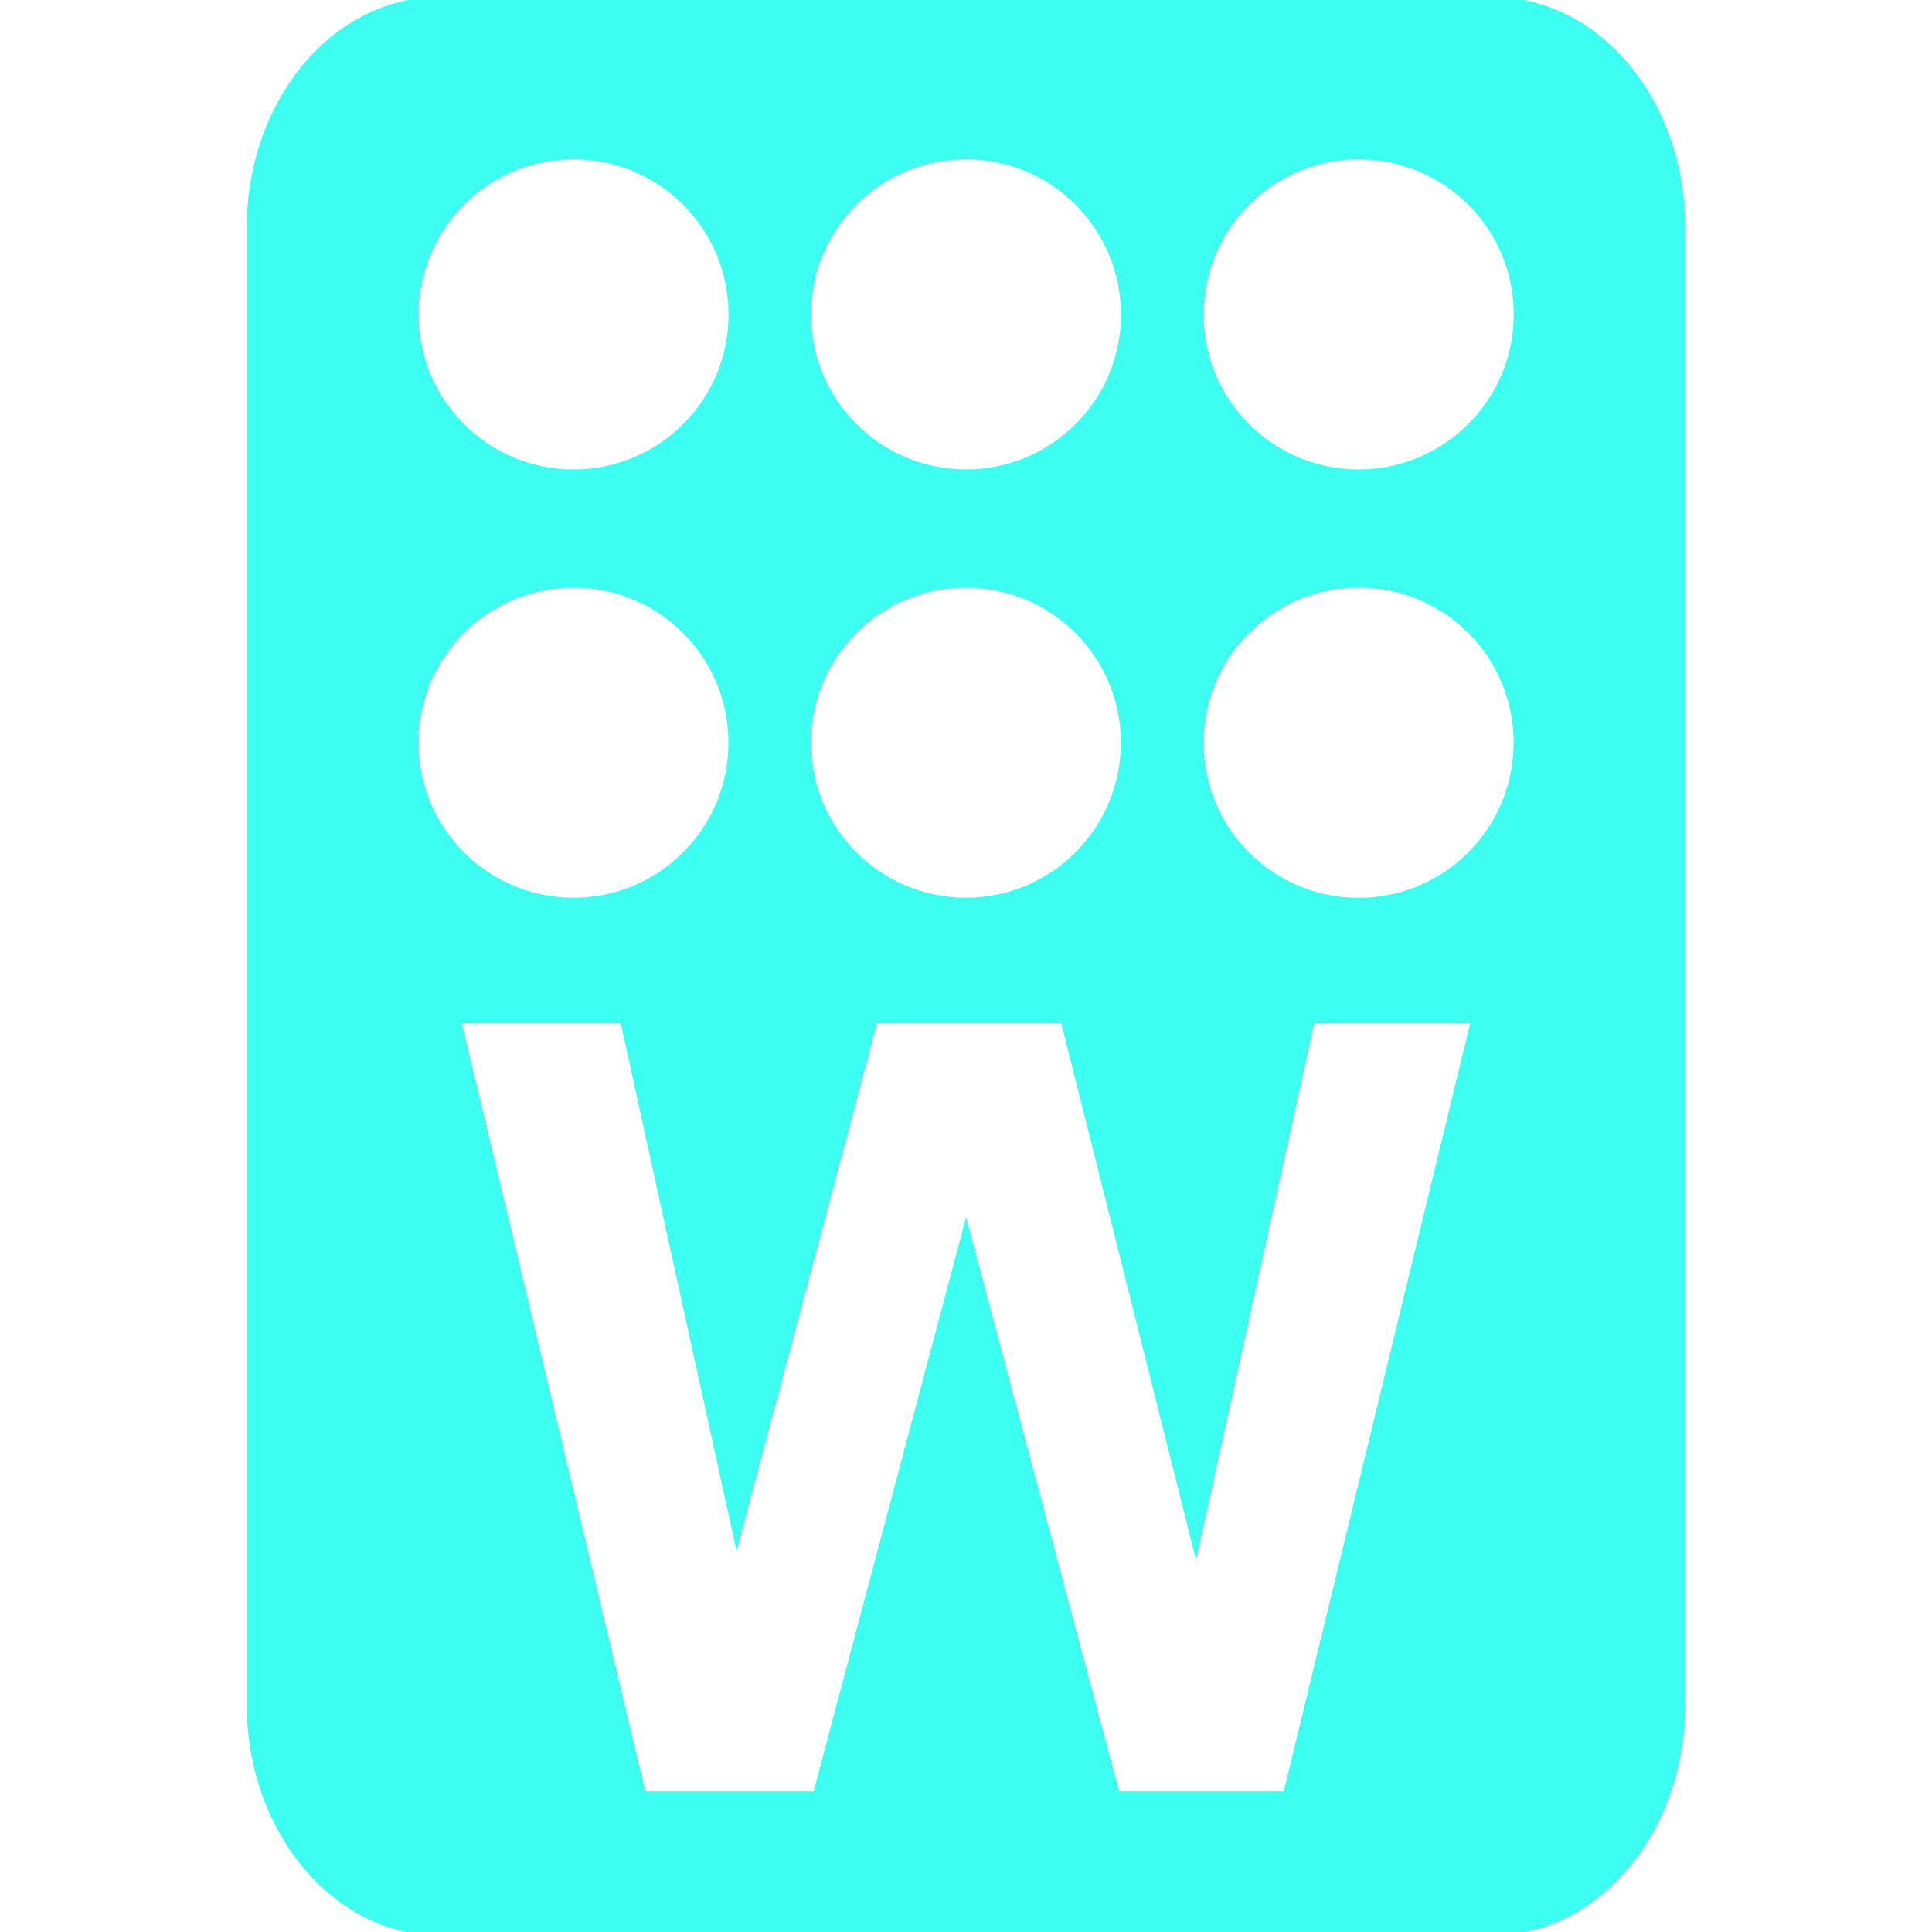
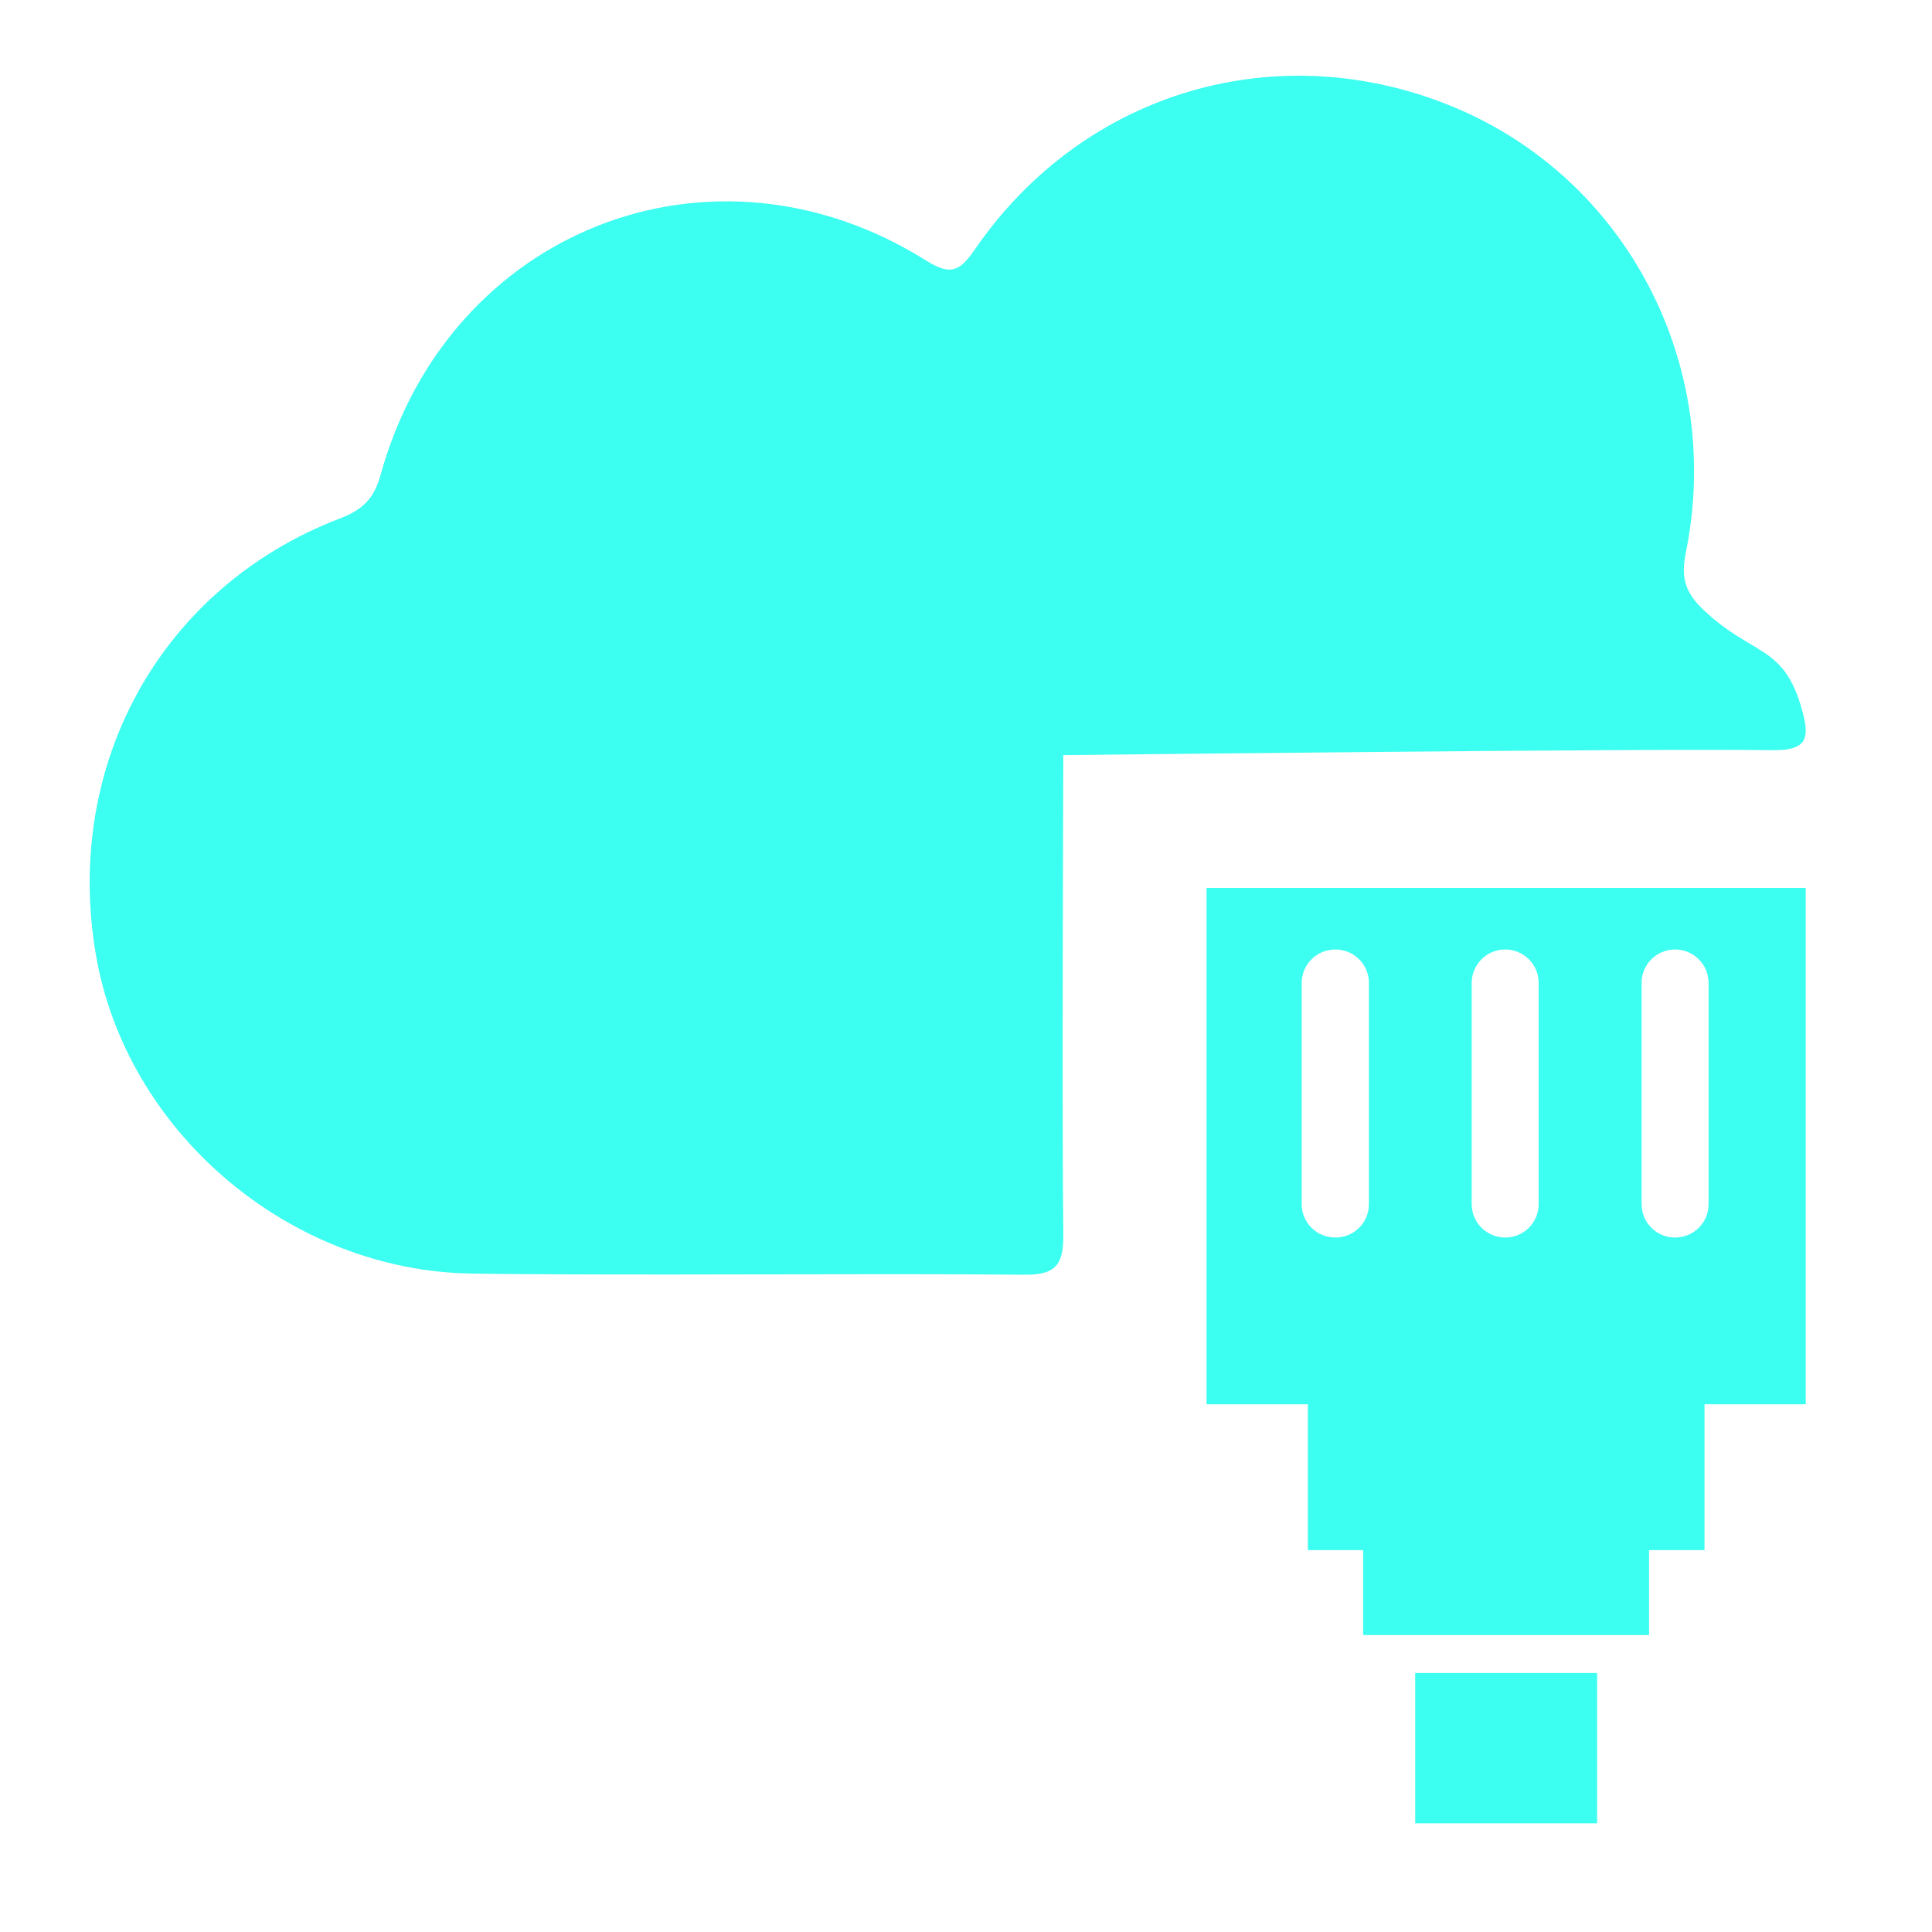
<svg xmlns="http://www.w3.org/2000/svg" version="1.1" id="Layer_1" x="0px" y="0px" width="20px" height="20px" viewBox="0 0 20 20" enable-background="new 0 0 20 20" xml:space="preserve">
-   <path fill="#3DFFF1" d="M15.451-0.031H4.548c-1.101,0-1.994,1.068-1.994,2.387v15.287c0,1.32,0.893,2.392,1.994,2.392h10.903  c1.102,0,1.994-1.07,1.994-2.392V2.356C17.445,1.037,16.555-0.031,15.451-0.031z M10,1.649c0.886,0.001,1.602,0.719,1.604,1.607  c0,0.887-0.719,1.603-1.604,1.604c-0.885,0-1.605-0.716-1.606-1.604C8.394,2.367,9.114,1.649,10,1.649z M9.999,6.084  c0.887,0,1.604,0.719,1.604,1.605c0,0.886-0.72,1.604-1.604,1.605c-0.887,0-1.604-0.719-1.605-1.605  C8.395,6.802,9.112,6.084,9.999,6.084z M5.936,1.649C6.823,1.65,7.541,2.367,7.542,3.256c0,0.886-0.719,1.604-1.606,1.604  c-0.886,0-1.604-0.717-1.604-1.604C4.333,2.368,5.05,1.65,5.936,1.649z M4.331,7.689c0-0.887,0.718-1.604,1.605-1.605  c0.887,0,1.604,0.718,1.605,1.605c0,0.886-0.718,1.604-1.605,1.605C5.049,9.293,4.332,8.575,4.331,7.689z M13.289,18.546h-1.705  L10,12.602l-1.578,5.944H6.68l-1.899-7.952h1.645l1.198,5.461l1.454-5.461h1.908l1.395,5.555l1.223-5.555h1.615L13.289,18.546z   M14.063,9.295c-0.887,0-1.604-0.719-1.604-1.606s0.719-1.605,1.604-1.606c0.89,0,1.606,0.719,1.606,1.606S14.95,9.295,14.063,9.295  z M14.063,4.86c-0.886-0.001-1.604-0.717-1.604-1.604c0.002-0.888,0.718-1.605,1.604-1.607C14.95,1.65,15.67,2.367,15.67,3.256  C15.669,4.143,14.949,4.859,14.063,4.86z" />
+   <g>
+     <path fill="#3DFFF1" d="M11.007,7.817c0,0-0.014,3.894,0,4.952c0.003,0.296-0.053,0.43-0.394,0.427   c-1.646-0.017-4.078,0.011-5.724-0.012C2.99,13.158,1.303,11.711,0.992,9.88C0.656,7.908,1.672,6.078,3.511,5.37   c0.231-0.088,0.358-0.197,0.428-0.451c0.7-2.537,3.432-3.613,5.648-2.222c0.261,0.164,0.352,0.107,0.511-0.124   c1.13-1.636,3.144-2.22,4.962-1.46c1.778,0.745,2.784,2.662,2.393,4.6c-0.052,0.256-0.016,0.411,0.173,0.592   c0.511,0.492,0.838,0.357,1.028,1.042c0.085,0.301,0.051,0.425-0.313,0.419C17.149,7.746,11.007,7.817,11.007,7.817z" />
+   </g>
+   <path fill="#3DFFF1" d="M15.592,9.192h-0.003H12.49v5.345h1.049v1.51h0.572v0.879h1.478h0.003h1.479v-0.879h0.574v-1.51h1.048V9.192  H15.592z M14.171,12.465c0,0.193-0.155,0.346-0.348,0.346s-0.348-0.154-0.348-0.346v-2.29c0-0.192,0.156-0.346,0.348-0.346  c0.193,0,0.348,0.155,0.348,0.346V12.465z M15.928,12.465c0,0.193-0.155,0.346-0.347,0.346c-0.19,0-0.346-0.154-0.346-0.346v-2.29  c0-0.192,0.156-0.346,0.346-0.346c0.193,0,0.347,0.155,0.347,0.346V12.465z M17.687,12.465c0,0.193-0.155,0.346-0.348,0.346  c-0.191,0-0.345-0.154-0.345-0.346v-2.29c0-0.192,0.155-0.346,0.345-0.346c0.193,0,0.348,0.155,0.348,0.346V12.465z" />
+   <rect x="14.65" y="17.319" fill="#3DFFF1" width="1.883" height="1.556" />
</svg>
